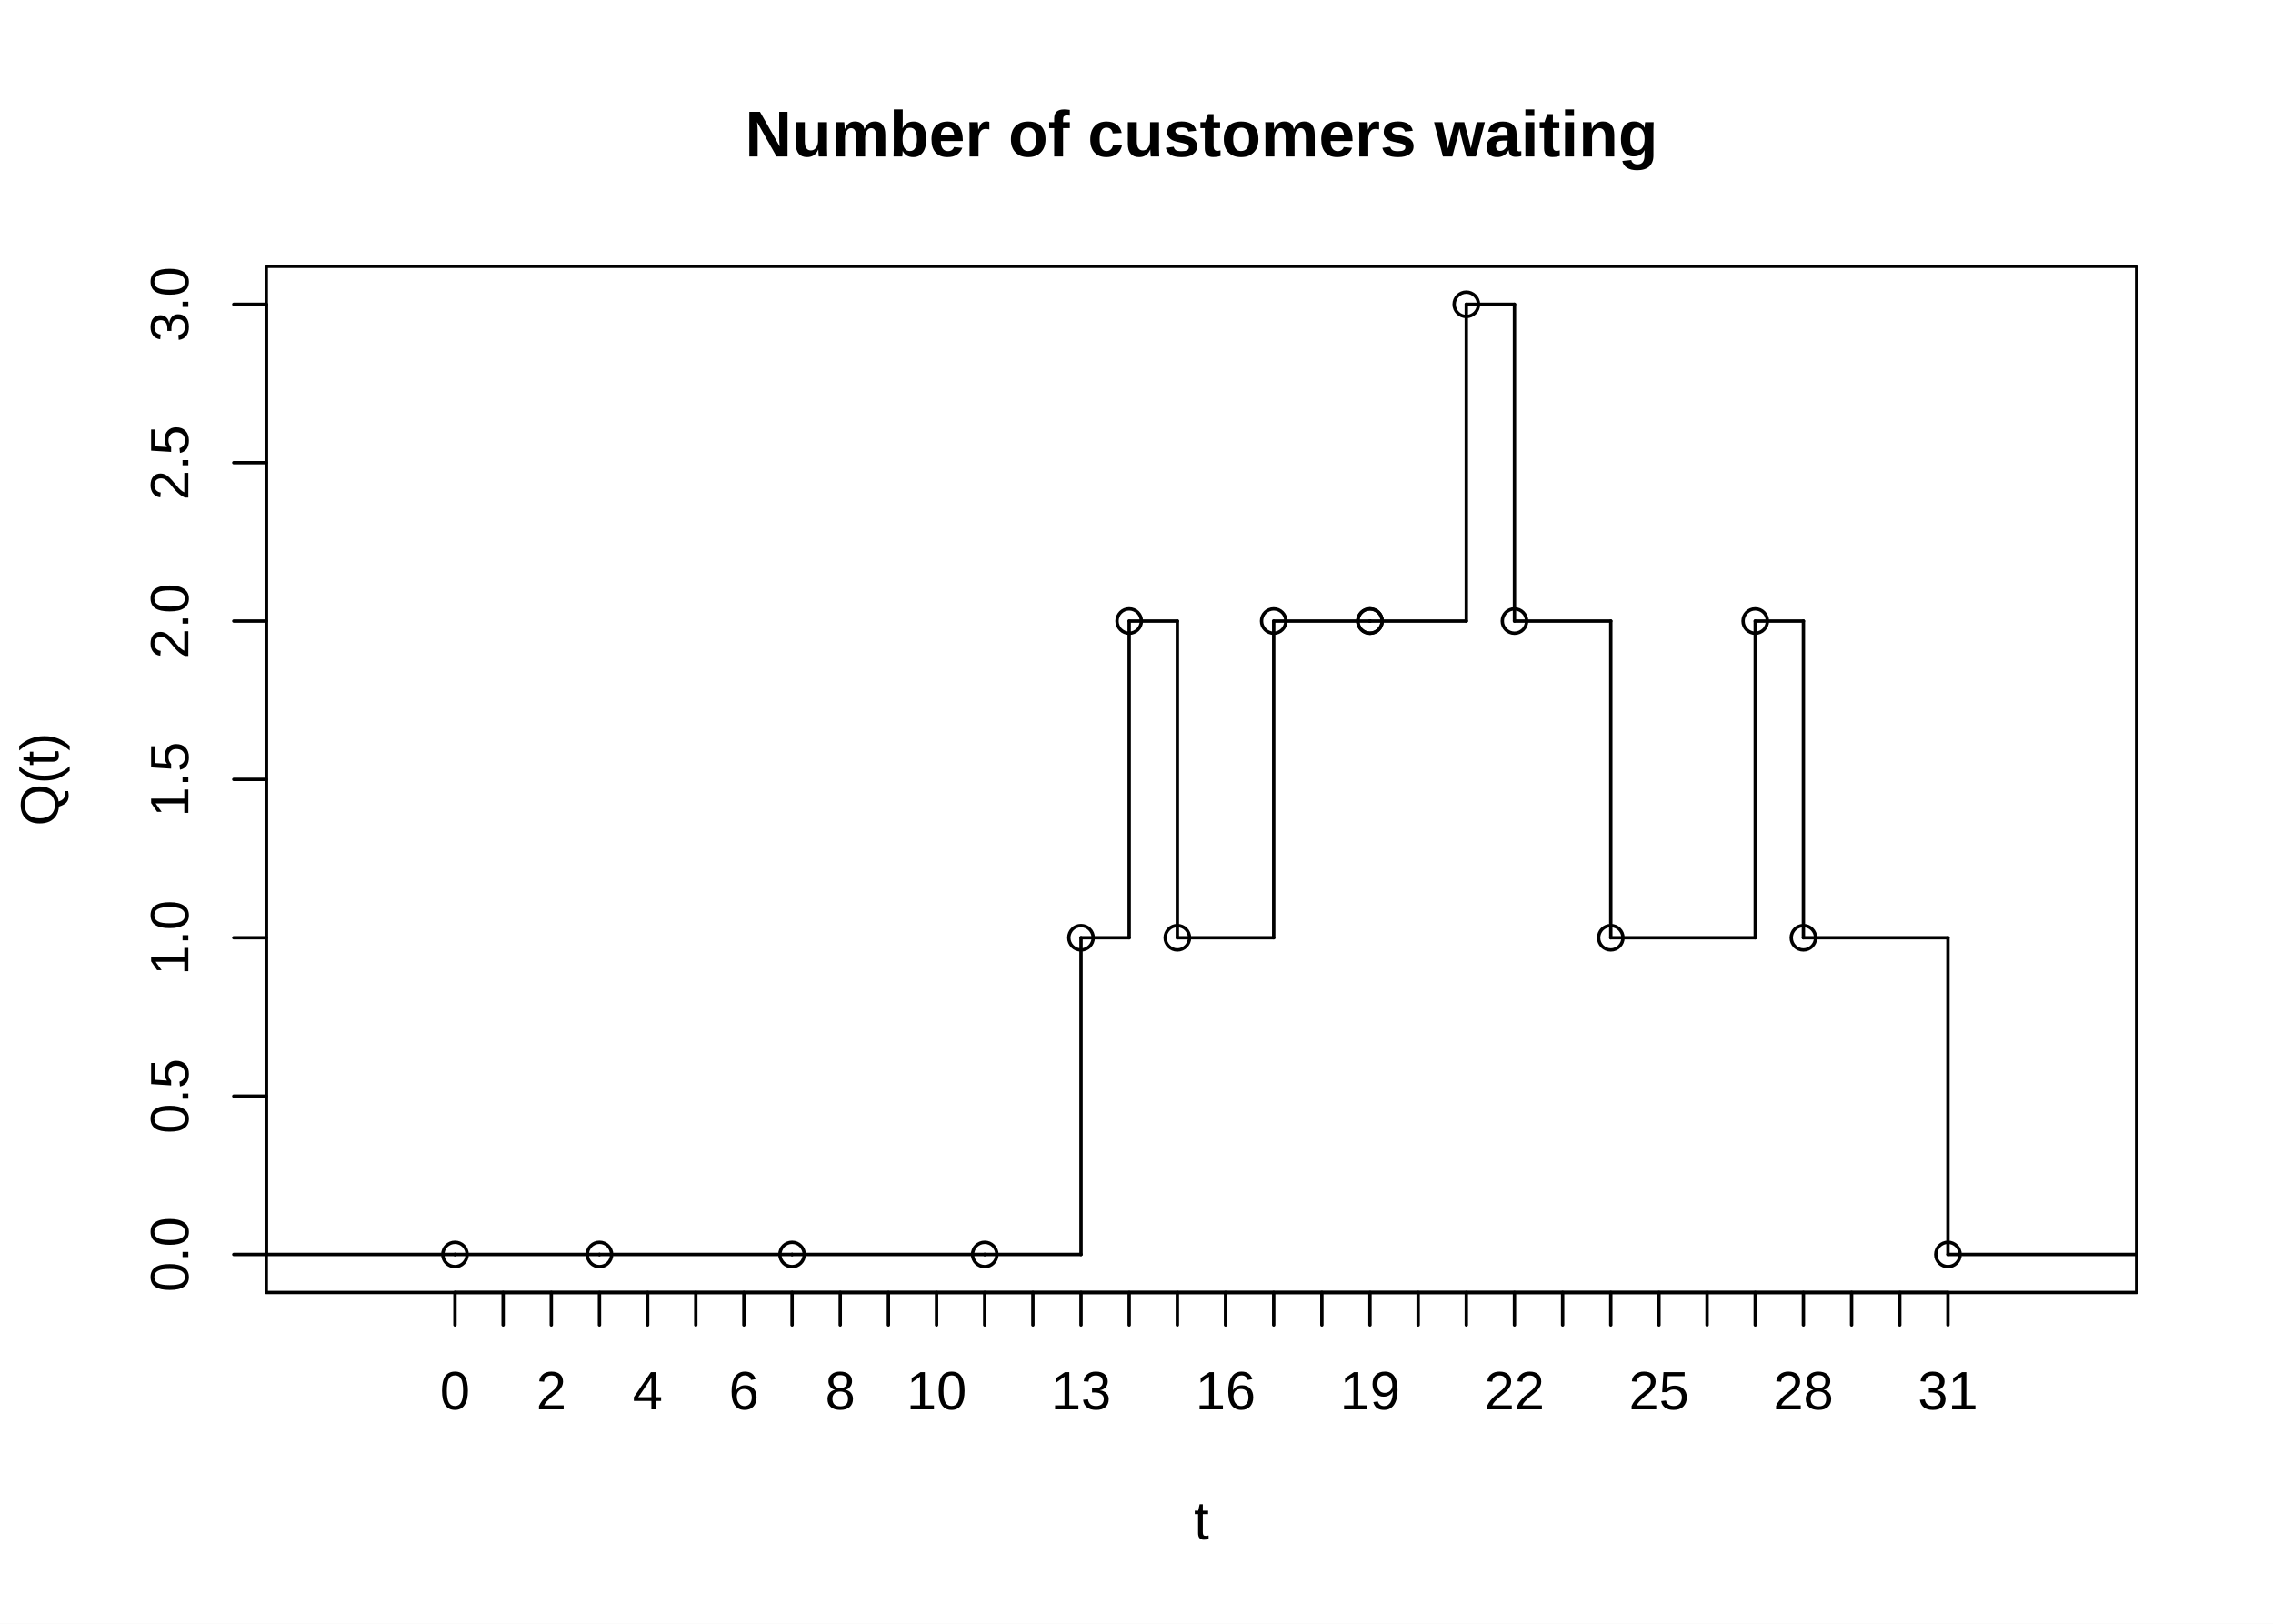
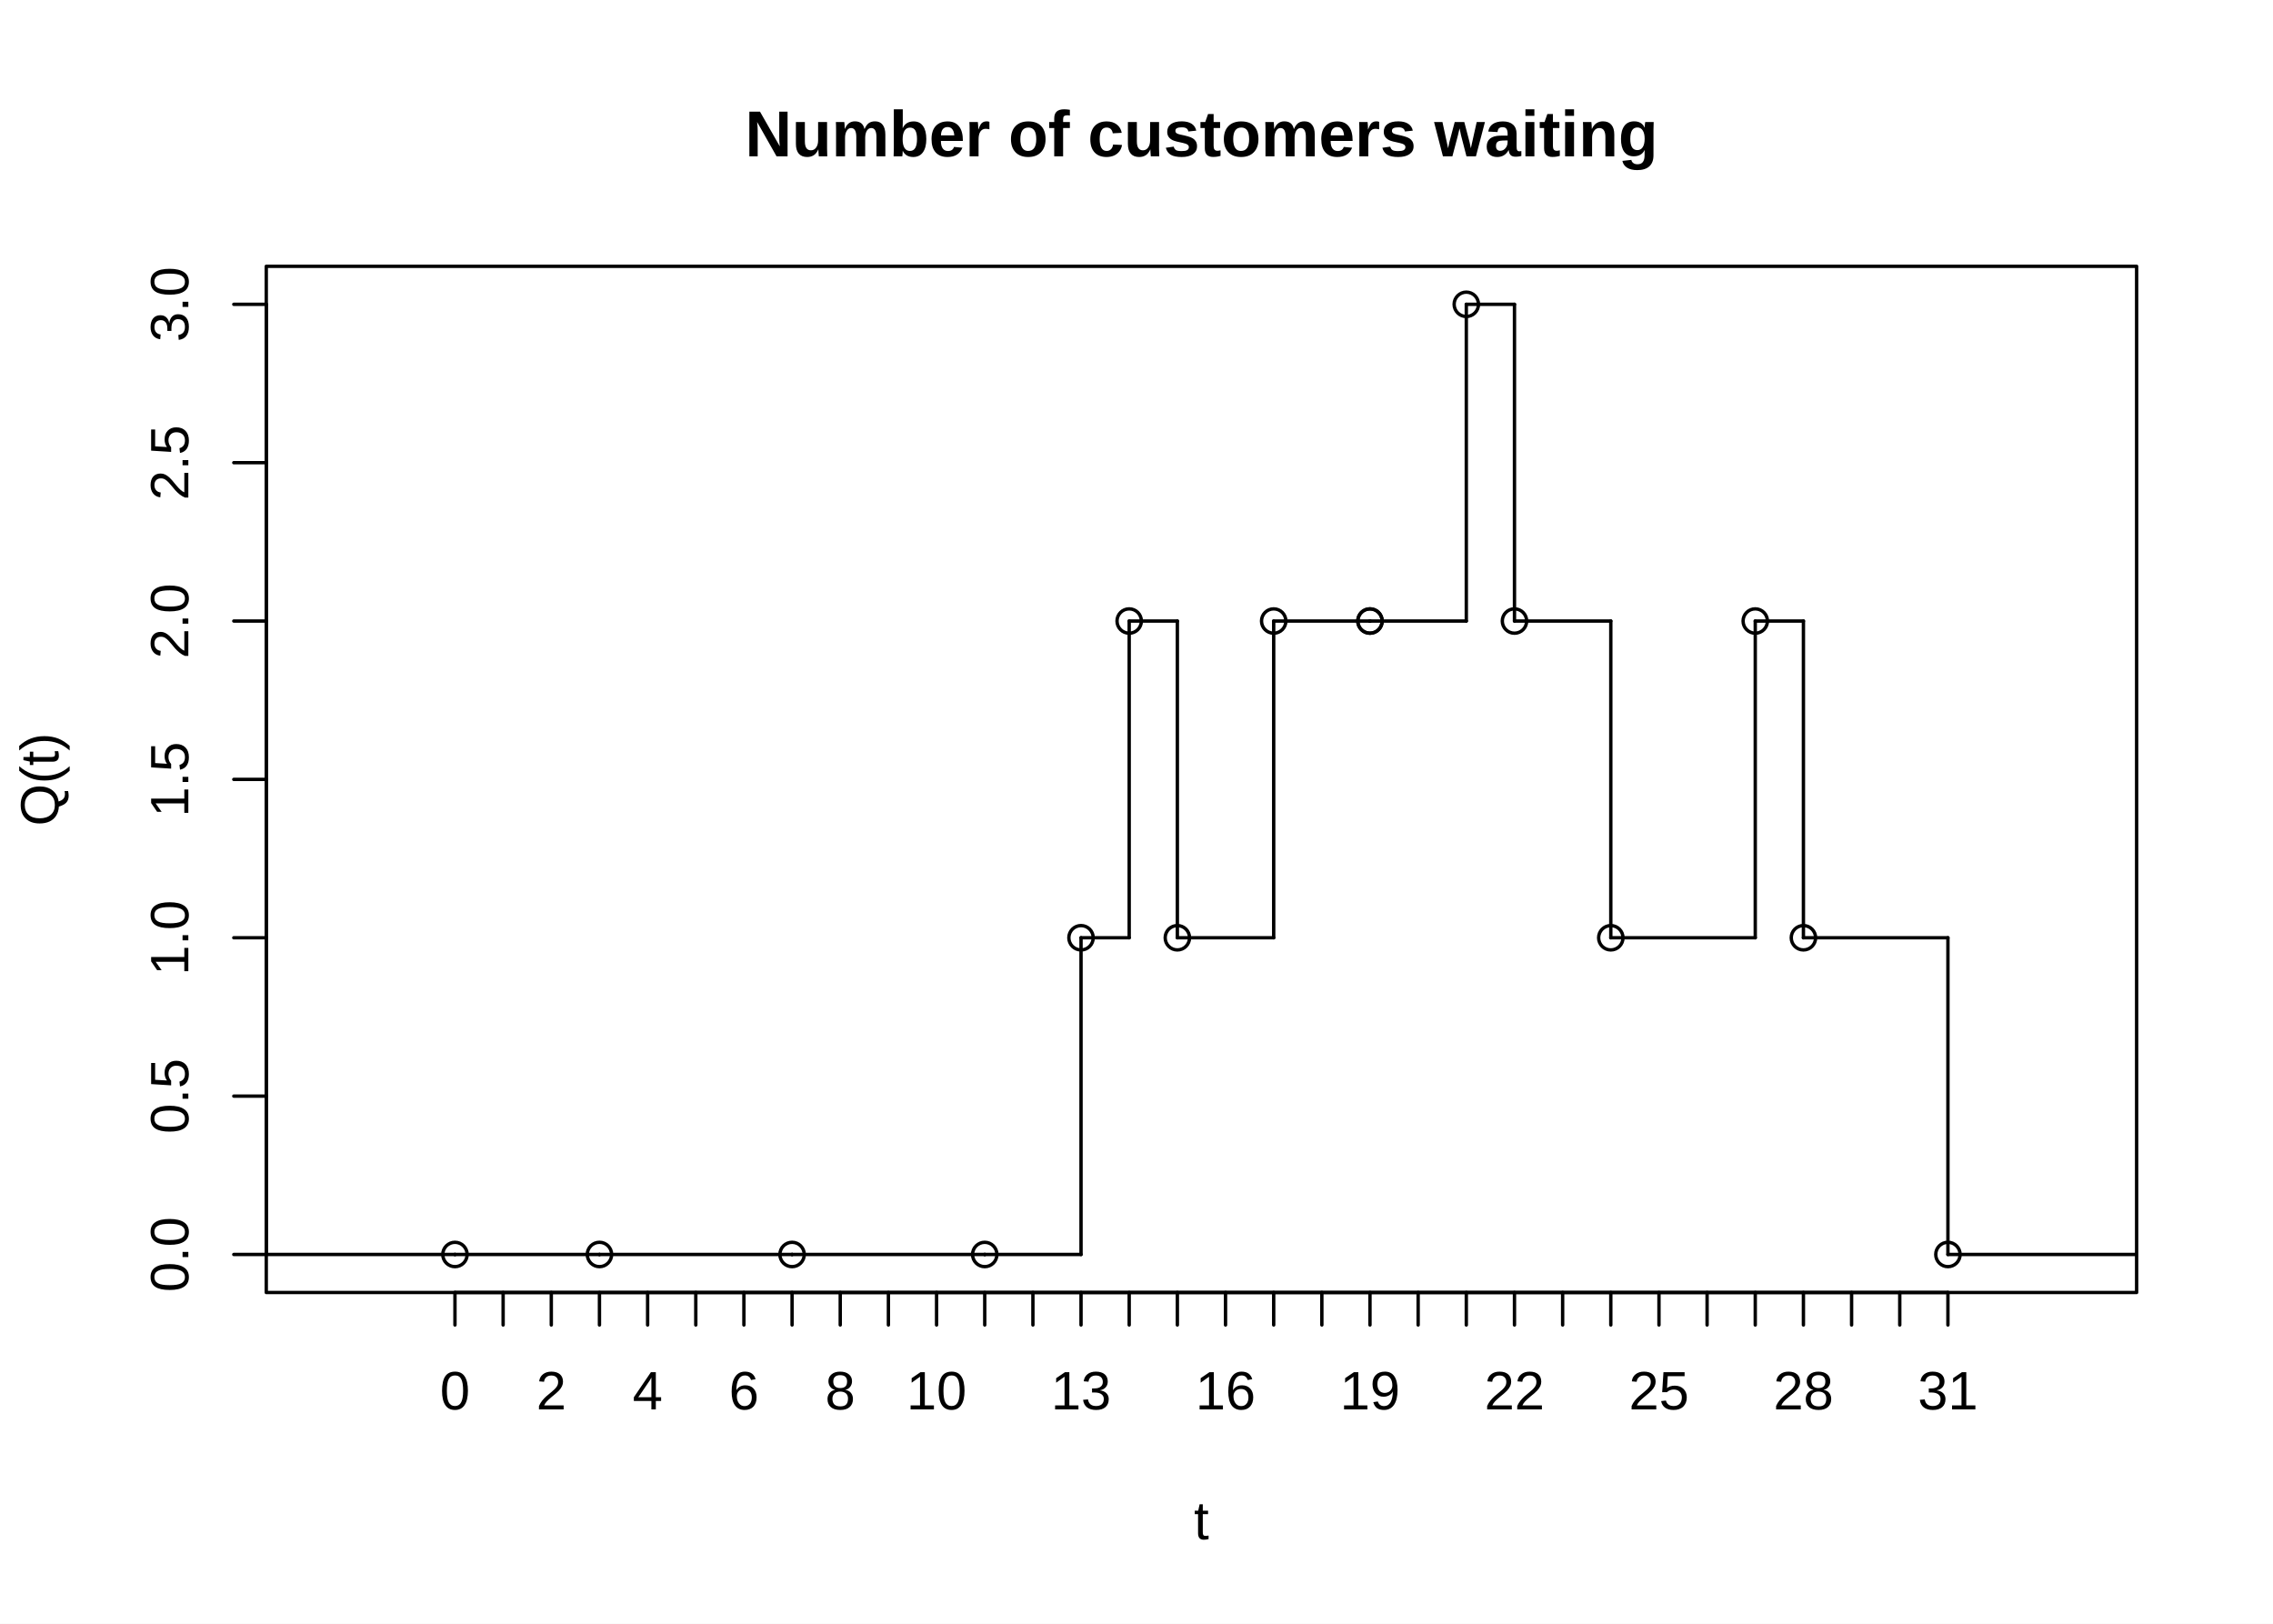
- <svg xmlns="http://www.w3.org/2000/svg" class="svglite" width="504.00pt" height="360.00pt" viewBox="0 0 504.00 360.00">
+ <svg xmlns="http://www.w3.org/2000/svg" viewBox="0 0 504.00 360.00">
  <defs>
    <style type="text/css">
-     .svglite line, .svglite polyline, .svglite polygon, .svglite path, .svglite rect, .svglite circle {
+     line, polyline, polygon, path, rect, circle {
      fill: none;
      stroke: #000000;
      stroke-linecap: round;
      stroke-linejoin: round;
      stroke-miterlimit: 10.00;
    }
  </style>
  </defs>
  <rect width="100%" height="100%" style="stroke: none; fill: #FFFFFF;" />
+   <line x1="59.04" y1="278.13" x2="59.04" y2="67.47" style="stroke-width: 0.75;" />
+   <line x1="59.04" y1="278.13" x2="51.84" y2="278.13" style="stroke-width: 0.75;" />
+   <line x1="59.04" y1="243.02" x2="51.84" y2="243.02" style="stroke-width: 0.75;" />
+   <line x1="59.04" y1="207.91" x2="51.84" y2="207.91" style="stroke-width: 0.75;" />
+   <line x1="59.04" y1="172.80" x2="51.84" y2="172.80" style="stroke-width: 0.75;" />
+   <line x1="59.04" y1="137.69" x2="51.84" y2="137.69" style="stroke-width: 0.75;" />
+   <line x1="59.04" y1="102.58" x2="51.84" y2="102.58" style="stroke-width: 0.75;" />
+   <line x1="59.04" y1="67.47" x2="51.84" y2="67.47" style="stroke-width: 0.75;" />
+   <text transform="translate(41.76,286.47) rotate(-90)" style="font-size: 12.00px; font-family: Arial;" textLength="16.68px" lengthAdjust="spacingAndGlyphs">0.0</text>
+   <text transform="translate(41.76,251.36) rotate(-90)" style="font-size: 12.00px; font-family: Arial;" textLength="16.68px" lengthAdjust="spacingAndGlyphs">0.5</text>
+   <text transform="translate(41.76,216.25) rotate(-90)" style="font-size: 12.00px; font-family: Arial;" textLength="16.68px" lengthAdjust="spacingAndGlyphs">1.0</text>
+   <text transform="translate(41.76,181.14) rotate(-90)" style="font-size: 12.00px; font-family: Arial;" textLength="16.68px" lengthAdjust="spacingAndGlyphs">1.5</text>
+   <text transform="translate(41.76,146.03) rotate(-90)" style="font-size: 12.00px; font-family: Arial;" textLength="16.68px" lengthAdjust="spacingAndGlyphs">2.0</text>
+   <text transform="translate(41.76,110.92) rotate(-90)" style="font-size: 12.00px; font-family: Arial;" textLength="16.68px" lengthAdjust="spacingAndGlyphs">2.5</text>
+   <text transform="translate(41.76,75.81) rotate(-90)" style="font-size: 12.00px; font-family: Arial;" textLength="16.68px" lengthAdjust="spacingAndGlyphs">3.0</text>
+   <polyline points="59.04,286.56 473.76,286.56 473.76,59.04 59.04,59.04 59.04,286.56 " style="stroke-width: 0.75;" />
+   <text x="165.19" y="34.67" style="font-size: 14.40px; font-weight: bold; font-family: Arial;" textLength="202.43px" lengthAdjust="spacingAndGlyphs">Number of customers waiting</text>
+   <text x="264.73" y="341.28" style="font-size: 12.00px; font-family: Arial;" textLength="3.33px" lengthAdjust="spacingAndGlyphs">t</text>
+   <text transform="translate(12.96,183.13) rotate(-90)" style="font-size: 12.00px; font-family: Arial;" textLength="20.66px" lengthAdjust="spacingAndGlyphs">Q(t)</text>
  <defs>
-     <clipPath id="cpMC4wMHw1MDQuMDB8MC4wMHwzNjAuMDA=">
+     <clipPath id="cpNTkuMDR8NDczLjc2fDI4Ni41Nnw1OS4wNA==">
+       <rect x="59.04" y="59.04" width="414.72" height="227.52" />
+     </clipPath>
+   </defs>
+   <line x1="47.92" y1="278.13" x2="100.88" y2="278.13" style="stroke-width: 0.75;" clip-path="url(#cpNTkuMDR8NDczLjc2fDI4Ni41Nnw1OS4wNA==)" />
+   <line x1="100.88" y1="278.13" x2="132.92" y2="278.13" style="stroke-width: 0.75;" clip-path="url(#cpNTkuMDR8NDczLjc2fDI4Ni41Nnw1OS4wNA==)" />
+   <line x1="132.92" y1="278.13" x2="175.63" y2="278.13" style="stroke-width: 0.75;" clip-path="url(#cpNTkuMDR8NDczLjc2fDI4Ni41Nnw1OS4wNA==)" />
+   <line x1="175.63" y1="278.13" x2="218.35" y2="278.13" style="stroke-width: 0.75;" clip-path="url(#cpNTkuMDR8NDczLjc2fDI4Ni41Nnw1OS4wNA==)" />
+   <line x1="218.35" y1="278.13" x2="239.70" y2="278.13" style="stroke-width: 0.75;" clip-path="url(#cpNTkuMDR8NDczLjc2fDI4Ni41Nnw1OS4wNA==)" />
+   <line x1="239.70" y1="207.91" x2="250.38" y2="207.91" style="stroke-width: 0.75;" clip-path="url(#cpNTkuMDR8NDczLjc2fDI4Ni41Nnw1OS4wNA==)" />
+   <line x1="250.38" y1="137.69" x2="261.06" y2="137.69" style="stroke-width: 0.75;" clip-path="url(#cpNTkuMDR8NDczLjc2fDI4Ni41Nnw1OS4wNA==)" />
+   <line x1="261.06" y1="207.91" x2="282.42" y2="207.91" style="stroke-width: 0.75;" clip-path="url(#cpNTkuMDR8NDczLjc2fDI4Ni41Nnw1OS4wNA==)" />
+   <line x1="282.42" y1="137.69" x2="303.77" y2="137.69" style="stroke-width: 0.75;" clip-path="url(#cpNTkuMDR8NDczLjc2fDI4Ni41Nnw1OS4wNA==)" />
+   <line x1="303.77" y1="137.69" x2="303.77" y2="137.69" style="stroke-width: 0.75;" clip-path="url(#cpNTkuMDR8NDczLjc2fDI4Ni41Nnw1OS4wNA==)" />
+   <line x1="303.77" y1="137.69" x2="325.13" y2="137.69" style="stroke-width: 0.75;" clip-path="url(#cpNTkuMDR8NDczLjc2fDI4Ni41Nnw1OS4wNA==)" />
+   <line x1="325.13" y1="67.47" x2="335.81" y2="67.47" style="stroke-width: 0.75;" clip-path="url(#cpNTkuMDR8NDczLjc2fDI4Ni41Nnw1OS4wNA==)" />
+   <line x1="335.81" y1="137.69" x2="357.17" y2="137.69" style="stroke-width: 0.75;" clip-path="url(#cpNTkuMDR8NDczLjc2fDI4Ni41Nnw1OS4wNA==)" />
+   <line x1="357.17" y1="207.91" x2="389.20" y2="207.91" style="stroke-width: 0.75;" clip-path="url(#cpNTkuMDR8NDczLjc2fDI4Ni41Nnw1OS4wNA==)" />
+   <line x1="389.20" y1="137.69" x2="399.88" y2="137.69" style="stroke-width: 0.75;" clip-path="url(#cpNTkuMDR8NDczLjc2fDI4Ni41Nnw1OS4wNA==)" />
+   <line x1="399.88" y1="207.91" x2="431.92" y2="207.91" style="stroke-width: 0.75;" clip-path="url(#cpNTkuMDR8NDczLjc2fDI4Ni41Nnw1OS4wNA==)" />
+   <line x1="431.92" y1="278.13" x2="484.88" y2="278.13" style="stroke-width: 0.75;" clip-path="url(#cpNTkuMDR8NDczLjc2fDI4Ni41Nnw1OS4wNA==)" />
+   <circle cx="100.88" cy="278.13" r="2.70" style="stroke-width: 0.75;" clip-path="url(#cpNTkuMDR8NDczLjc2fDI4Ni41Nnw1OS4wNA==)" />
+   <circle cx="132.92" cy="278.13" r="2.70" style="stroke-width: 0.75;" clip-path="url(#cpNTkuMDR8NDczLjc2fDI4Ni41Nnw1OS4wNA==)" />
+   <circle cx="175.63" cy="278.13" r="2.70" style="stroke-width: 0.75;" clip-path="url(#cpNTkuMDR8NDczLjc2fDI4Ni41Nnw1OS4wNA==)" />
+   <circle cx="218.35" cy="278.13" r="2.70" style="stroke-width: 0.75;" clip-path="url(#cpNTkuMDR8NDczLjc2fDI4Ni41Nnw1OS4wNA==)" />
+   <circle cx="239.70" cy="207.91" r="2.70" style="stroke-width: 0.75;" clip-path="url(#cpNTkuMDR8NDczLjc2fDI4Ni41Nnw1OS4wNA==)" />
+   <circle cx="250.38" cy="137.69" r="2.70" style="stroke-width: 0.75;" clip-path="url(#cpNTkuMDR8NDczLjc2fDI4Ni41Nnw1OS4wNA==)" />
+   <circle cx="261.06" cy="207.91" r="2.70" style="stroke-width: 0.75;" clip-path="url(#cpNTkuMDR8NDczLjc2fDI4Ni41Nnw1OS4wNA==)" />
+   <circle cx="282.42" cy="137.69" r="2.70" style="stroke-width: 0.75;" clip-path="url(#cpNTkuMDR8NDczLjc2fDI4Ni41Nnw1OS4wNA==)" />
+   <circle cx="303.77" cy="137.69" r="2.70" style="stroke-width: 0.75;" clip-path="url(#cpNTkuMDR8NDczLjc2fDI4Ni41Nnw1OS4wNA==)" />
+   <circle cx="303.77" cy="137.69" r="2.70" style="stroke-width: 0.75;" clip-path="url(#cpNTkuMDR8NDczLjc2fDI4Ni41Nnw1OS4wNA==)" />
+   <circle cx="325.13" cy="67.47" r="2.70" style="stroke-width: 0.75;" clip-path="url(#cpNTkuMDR8NDczLjc2fDI4Ni41Nnw1OS4wNA==)" />
+   <circle cx="335.81" cy="137.69" r="2.70" style="stroke-width: 0.75;" clip-path="url(#cpNTkuMDR8NDczLjc2fDI4Ni41Nnw1OS4wNA==)" />
+   <circle cx="357.17" cy="207.91" r="2.70" style="stroke-width: 0.75;" clip-path="url(#cpNTkuMDR8NDczLjc2fDI4Ni41Nnw1OS4wNA==)" />
+   <circle cx="389.20" cy="137.69" r="2.70" style="stroke-width: 0.75;" clip-path="url(#cpNTkuMDR8NDczLjc2fDI4Ni41Nnw1OS4wNA==)" />
+   <circle cx="399.88" cy="207.91" r="2.70" style="stroke-width: 0.75;" clip-path="url(#cpNTkuMDR8NDczLjc2fDI4Ni41Nnw1OS4wNA==)" />
+   <circle cx="431.92" cy="278.13" r="2.70" style="stroke-width: 0.75;" clip-path="url(#cpNTkuMDR8NDczLjc2fDI4Ni41Nnw1OS4wNA==)" />
+   <line x1="100.88" y1="278.13" x2="100.88" y2="278.13" style="stroke-width: 0.75;" clip-path="url(#cpNTkuMDR8NDczLjc2fDI4Ni41Nnw1OS4wNA==)" />
+   <line x1="132.92" y1="278.13" x2="132.92" y2="278.13" style="stroke-width: 0.75;" clip-path="url(#cpNTkuMDR8NDczLjc2fDI4Ni41Nnw1OS4wNA==)" />
+   <line x1="175.63" y1="278.13" x2="175.63" y2="278.13" style="stroke-width: 0.75;" clip-path="url(#cpNTkuMDR8NDczLjc2fDI4Ni41Nnw1OS4wNA==)" />
+   <line x1="218.35" y1="278.13" x2="218.35" y2="278.13" style="stroke-width: 0.75;" clip-path="url(#cpNTkuMDR8NDczLjc2fDI4Ni41Nnw1OS4wNA==)" />
+   <line x1="239.70" y1="278.13" x2="239.70" y2="207.91" style="stroke-width: 0.75;" clip-path="url(#cpNTkuMDR8NDczLjc2fDI4Ni41Nnw1OS4wNA==)" />
+   <line x1="250.38" y1="207.91" x2="250.38" y2="137.69" style="stroke-width: 0.75;" clip-path="url(#cpNTkuMDR8NDczLjc2fDI4Ni41Nnw1OS4wNA==)" />
+   <line x1="261.06" y1="137.69" x2="261.06" y2="207.91" style="stroke-width: 0.75;" clip-path="url(#cpNTkuMDR8NDczLjc2fDI4Ni41Nnw1OS4wNA==)" />
+   <line x1="282.42" y1="207.91" x2="282.42" y2="137.69" style="stroke-width: 0.75;" clip-path="url(#cpNTkuMDR8NDczLjc2fDI4Ni41Nnw1OS4wNA==)" />
+   <line x1="303.77" y1="137.69" x2="303.77" y2="137.69" style="stroke-width: 0.75;" clip-path="url(#cpNTkuMDR8NDczLjc2fDI4Ni41Nnw1OS4wNA==)" />
+   <line x1="303.77" y1="137.69" x2="303.77" y2="137.69" style="stroke-width: 0.75;" clip-path="url(#cpNTkuMDR8NDczLjc2fDI4Ni41Nnw1OS4wNA==)" />
+   <line x1="325.13" y1="137.69" x2="325.13" y2="67.47" style="stroke-width: 0.75;" clip-path="url(#cpNTkuMDR8NDczLjc2fDI4Ni41Nnw1OS4wNA==)" />
+   <line x1="335.81" y1="67.47" x2="335.81" y2="137.69" style="stroke-width: 0.75;" clip-path="url(#cpNTkuMDR8NDczLjc2fDI4Ni41Nnw1OS4wNA==)" />
+   <line x1="357.17" y1="137.69" x2="357.17" y2="207.91" style="stroke-width: 0.75;" clip-path="url(#cpNTkuMDR8NDczLjc2fDI4Ni41Nnw1OS4wNA==)" />
+   <line x1="389.20" y1="207.91" x2="389.20" y2="137.69" style="stroke-width: 0.75;" clip-path="url(#cpNTkuMDR8NDczLjc2fDI4Ni41Nnw1OS4wNA==)" />
+   <line x1="399.88" y1="137.69" x2="399.88" y2="207.91" style="stroke-width: 0.75;" clip-path="url(#cpNTkuMDR8NDczLjc2fDI4Ni41Nnw1OS4wNA==)" />
+   <line x1="431.92" y1="207.91" x2="431.92" y2="278.13" style="stroke-width: 0.75;" clip-path="url(#cpNTkuMDR8NDczLjc2fDI4Ni41Nnw1OS4wNA==)" />
+   <defs>
+     <clipPath id="cpMC4wMHw1MDQuMDB8MzYwLjAwfDAuMDA=">
      <rect x="0.00" y="0.00" width="504.00" height="360.00" />
    </clipPath>
  </defs>
-   <g clip-path="url(#cpMC4wMHw1MDQuMDB8MC4wMHwzNjAuMDA=)">
-     <line x1="59.04" y1="278.13" x2="59.04" y2="67.47" style="stroke-width: 0.75;" />
-     <line x1="59.04" y1="278.13" x2="51.84" y2="278.13" style="stroke-width: 0.75;" />
-     <line x1="59.04" y1="243.02" x2="51.84" y2="243.02" style="stroke-width: 0.75;" />
-     <line x1="59.04" y1="207.91" x2="51.84" y2="207.91" style="stroke-width: 0.75;" />
-     <line x1="59.04" y1="172.80" x2="51.84" y2="172.80" style="stroke-width: 0.75;" />
-     <line x1="59.04" y1="137.69" x2="51.84" y2="137.69" style="stroke-width: 0.75;" />
-     <line x1="59.04" y1="102.58" x2="51.84" y2="102.58" style="stroke-width: 0.75;" />
-     <line x1="59.04" y1="67.47" x2="51.84" y2="67.47" style="stroke-width: 0.75;" />
-     <text transform="translate(41.76,278.13) rotate(-90)" text-anchor="middle" style="font-size: 12.00px; font-family: Arial;" textLength="16.68px" lengthAdjust="spacingAndGlyphs">0.0</text>
-     <text transform="translate(41.76,243.02) rotate(-90)" text-anchor="middle" style="font-size: 12.00px; font-family: Arial;" textLength="16.68px" lengthAdjust="spacingAndGlyphs">0.5</text>
-     <text transform="translate(41.76,207.91) rotate(-90)" text-anchor="middle" style="font-size: 12.00px; font-family: Arial;" textLength="16.68px" lengthAdjust="spacingAndGlyphs">1.0</text>
-     <text transform="translate(41.76,172.80) rotate(-90)" text-anchor="middle" style="font-size: 12.00px; font-family: Arial;" textLength="16.68px" lengthAdjust="spacingAndGlyphs">1.5</text>
-     <text transform="translate(41.76,137.69) rotate(-90)" text-anchor="middle" style="font-size: 12.00px; font-family: Arial;" textLength="16.68px" lengthAdjust="spacingAndGlyphs">2.0</text>
-     <text transform="translate(41.76,102.58) rotate(-90)" text-anchor="middle" style="font-size: 12.00px; font-family: Arial;" textLength="16.68px" lengthAdjust="spacingAndGlyphs">2.5</text>
-     <text transform="translate(41.76,67.47) rotate(-90)" text-anchor="middle" style="font-size: 12.00px; font-family: Arial;" textLength="16.68px" lengthAdjust="spacingAndGlyphs">3.0</text>
-     <polyline points="59.04,286.56 473.76,286.56 473.76,59.04 59.04,59.04 59.04,286.56 " style="stroke-width: 0.75;" />
-     <text x="266.40" y="34.70" text-anchor="middle" style="font-size: 14.40px; font-weight: bold; font-family: Arial;" textLength="202.32px" lengthAdjust="spacingAndGlyphs">Number of customers waiting</text>
-     <text x="266.40" y="341.28" text-anchor="middle" style="font-size: 12.00px; font-family: Arial;" textLength="3.33px" lengthAdjust="spacingAndGlyphs">t</text>
-     <text transform="translate(12.96,172.80) rotate(-90)" text-anchor="middle" style="font-size: 12.00px; font-family: Arial;" textLength="20.66px" lengthAdjust="spacingAndGlyphs">Q(t)</text>
+   <line x1="100.88" y1="286.56" x2="431.92" y2="286.56" style="stroke-width: 0.75;" clip-path="url(#cpMC4wMHw1MDQuMDB8MzYwLjAwfDAuMDA=)" />
+   <line x1="100.88" y1="286.56" x2="100.88" y2="293.76" style="stroke-width: 0.75;" clip-path="url(#cpMC4wMHw1MDQuMDB8MzYwLjAwfDAuMDA=)" />
+   <line x1="111.56" y1="286.56" x2="111.56" y2="293.76" style="stroke-width: 0.75;" clip-path="url(#cpMC4wMHw1MDQuMDB8MzYwLjAwfDAuMDA=)" />
+   <line x1="122.24" y1="286.56" x2="122.24" y2="293.76" style="stroke-width: 0.75;" clip-path="url(#cpMC4wMHw1MDQuMDB8MzYwLjAwfDAuMDA=)" />
+   <line x1="132.92" y1="286.56" x2="132.92" y2="293.76" style="stroke-width: 0.75;" clip-path="url(#cpMC4wMHw1MDQuMDB8MzYwLjAwfDAuMDA=)" />
+   <line x1="143.60" y1="286.56" x2="143.60" y2="293.76" style="stroke-width: 0.75;" clip-path="url(#cpMC4wMHw1MDQuMDB8MzYwLjAwfDAuMDA=)" />
+   <line x1="154.28" y1="286.56" x2="154.28" y2="293.76" style="stroke-width: 0.75;" clip-path="url(#cpMC4wMHw1MDQuMDB8MzYwLjAwfDAuMDA=)" />
+   <line x1="164.95" y1="286.56" x2="164.95" y2="293.76" style="stroke-width: 0.75;" clip-path="url(#cpMC4wMHw1MDQuMDB8MzYwLjAwfDAuMDA=)" />
+   <line x1="175.63" y1="286.56" x2="175.63" y2="293.76" style="stroke-width: 0.75;" clip-path="url(#cpMC4wMHw1MDQuMDB8MzYwLjAwfDAuMDA=)" />
+   <line x1="186.31" y1="286.56" x2="186.31" y2="293.76" style="stroke-width: 0.75;" clip-path="url(#cpMC4wMHw1MDQuMDB8MzYwLjAwfDAuMDA=)" />
+   <line x1="196.99" y1="286.56" x2="196.99" y2="293.76" style="stroke-width: 0.75;" clip-path="url(#cpMC4wMHw1MDQuMDB8MzYwLjAwfDAuMDA=)" />
+   <line x1="207.67" y1="286.56" x2="207.67" y2="293.76" style="stroke-width: 0.75;" clip-path="url(#cpMC4wMHw1MDQuMDB8MzYwLjAwfDAuMDA=)" />
+   <line x1="218.35" y1="286.56" x2="218.35" y2="293.76" style="stroke-width: 0.75;" clip-path="url(#cpMC4wMHw1MDQuMDB8MzYwLjAwfDAuMDA=)" />
+   <line x1="229.03" y1="286.56" x2="229.03" y2="293.76" style="stroke-width: 0.75;" clip-path="url(#cpMC4wMHw1MDQuMDB8MzYwLjAwfDAuMDA=)" />
+   <line x1="239.70" y1="286.56" x2="239.70" y2="293.76" style="stroke-width: 0.75;" clip-path="url(#cpMC4wMHw1MDQuMDB8MzYwLjAwfDAuMDA=)" />
+   <line x1="250.38" y1="286.56" x2="250.38" y2="293.76" style="stroke-width: 0.75;" clip-path="url(#cpMC4wMHw1MDQuMDB8MzYwLjAwfDAuMDA=)" />
+   <line x1="261.06" y1="286.56" x2="261.06" y2="293.76" style="stroke-width: 0.75;" clip-path="url(#cpMC4wMHw1MDQuMDB8MzYwLjAwfDAuMDA=)" />
+   <line x1="271.74" y1="286.56" x2="271.74" y2="293.76" style="stroke-width: 0.75;" clip-path="url(#cpMC4wMHw1MDQuMDB8MzYwLjAwfDAuMDA=)" />
+   <line x1="282.42" y1="286.56" x2="282.42" y2="293.76" style="stroke-width: 0.75;" clip-path="url(#cpMC4wMHw1MDQuMDB8MzYwLjAwfDAuMDA=)" />
+   <line x1="293.10" y1="286.56" x2="293.10" y2="293.76" style="stroke-width: 0.75;" clip-path="url(#cpMC4wMHw1MDQuMDB8MzYwLjAwfDAuMDA=)" />
+   <line x1="303.77" y1="286.56" x2="303.77" y2="293.76" style="stroke-width: 0.75;" clip-path="url(#cpMC4wMHw1MDQuMDB8MzYwLjAwfDAuMDA=)" />
+   <line x1="314.45" y1="286.56" x2="314.45" y2="293.76" style="stroke-width: 0.75;" clip-path="url(#cpMC4wMHw1MDQuMDB8MzYwLjAwfDAuMDA=)" />
+   <line x1="325.13" y1="286.56" x2="325.13" y2="293.76" style="stroke-width: 0.75;" clip-path="url(#cpMC4wMHw1MDQuMDB8MzYwLjAwfDAuMDA=)" />
+   <line x1="335.81" y1="286.56" x2="335.81" y2="293.76" style="stroke-width: 0.75;" clip-path="url(#cpMC4wMHw1MDQuMDB8MzYwLjAwfDAuMDA=)" />
+   <line x1="346.49" y1="286.56" x2="346.49" y2="293.76" style="stroke-width: 0.75;" clip-path="url(#cpMC4wMHw1MDQuMDB8MzYwLjAwfDAuMDA=)" />
+   <line x1="357.17" y1="286.56" x2="357.17" y2="293.76" style="stroke-width: 0.75;" clip-path="url(#cpMC4wMHw1MDQuMDB8MzYwLjAwfDAuMDA=)" />
+   <line x1="367.85" y1="286.56" x2="367.85" y2="293.76" style="stroke-width: 0.75;" clip-path="url(#cpMC4wMHw1MDQuMDB8MzYwLjAwfDAuMDA=)" />
+   <line x1="378.52" y1="286.56" x2="378.52" y2="293.76" style="stroke-width: 0.75;" clip-path="url(#cpMC4wMHw1MDQuMDB8MzYwLjAwfDAuMDA=)" />
+   <line x1="389.20" y1="286.56" x2="389.20" y2="293.76" style="stroke-width: 0.75;" clip-path="url(#cpMC4wMHw1MDQuMDB8MzYwLjAwfDAuMDA=)" />
+   <line x1="399.88" y1="286.56" x2="399.88" y2="293.76" style="stroke-width: 0.75;" clip-path="url(#cpMC4wMHw1MDQuMDB8MzYwLjAwfDAuMDA=)" />
+   <line x1="410.56" y1="286.56" x2="410.56" y2="293.76" style="stroke-width: 0.75;" clip-path="url(#cpMC4wMHw1MDQuMDB8MzYwLjAwfDAuMDA=)" />
+   <line x1="421.24" y1="286.56" x2="421.24" y2="293.76" style="stroke-width: 0.75;" clip-path="url(#cpMC4wMHw1MDQuMDB8MzYwLjAwfDAuMDA=)" />
+   <line x1="431.92" y1="286.56" x2="431.92" y2="293.76" style="stroke-width: 0.75;" clip-path="url(#cpMC4wMHw1MDQuMDB8MzYwLjAwfDAuMDA=)" />
+   <g clip-path="url(#cpMC4wMHw1MDQuMDB8MzYwLjAwfDAuMDA=)">
+     <text x="97.55" y="312.48" style="font-size: 12.00px; font-family: Arial;" textLength="6.67px" lengthAdjust="spacingAndGlyphs">0</text>
  </g>
-   <defs>
-     <clipPath id="cpNTkuMDR8NDczLjc2fDU5LjA0fDI4Ni41Ng==">
-       <rect x="59.04" y="59.04" width="414.72" height="227.52" />
-     </clipPath>
-   </defs>
-   <g clip-path="url(#cpNTkuMDR8NDczLjc2fDU5LjA0fDI4Ni41Ng==)">
-     <line x1="47.92" y1="278.13" x2="100.88" y2="278.13" style="stroke-width: 0.75;" />
-     <line x1="100.88" y1="278.13" x2="132.92" y2="278.13" style="stroke-width: 0.75;" />
-     <line x1="132.92" y1="278.13" x2="175.63" y2="278.13" style="stroke-width: 0.75;" />
-     <line x1="175.63" y1="278.13" x2="218.35" y2="278.13" style="stroke-width: 0.75;" />
-     <line x1="218.35" y1="278.13" x2="239.70" y2="278.13" style="stroke-width: 0.75;" />
-     <line x1="239.70" y1="207.91" x2="250.38" y2="207.91" style="stroke-width: 0.75;" />
-     <line x1="250.38" y1="137.69" x2="261.06" y2="137.69" style="stroke-width: 0.75;" />
-     <line x1="261.06" y1="207.91" x2="282.42" y2="207.91" style="stroke-width: 0.75;" />
-     <line x1="282.42" y1="137.69" x2="303.77" y2="137.69" style="stroke-width: 0.75;" />
-     <line x1="303.77" y1="137.69" x2="303.77" y2="137.69" style="stroke-width: 0.75;" />
-     <line x1="303.77" y1="137.69" x2="325.13" y2="137.69" style="stroke-width: 0.75;" />
-     <line x1="325.13" y1="67.47" x2="335.81" y2="67.47" style="stroke-width: 0.75;" />
-     <line x1="335.81" y1="137.69" x2="357.17" y2="137.69" style="stroke-width: 0.75;" />
-     <line x1="357.17" y1="207.91" x2="389.20" y2="207.91" style="stroke-width: 0.75;" />
-     <line x1="389.20" y1="137.69" x2="399.88" y2="137.69" style="stroke-width: 0.75;" />
-     <line x1="399.88" y1="207.91" x2="431.92" y2="207.91" style="stroke-width: 0.75;" />
-     <line x1="431.92" y1="278.13" x2="484.88" y2="278.13" style="stroke-width: 0.75;" />
-     <circle cx="100.88" cy="278.13" r="2.70" style="stroke-width: 0.75;" />
-     <circle cx="132.92" cy="278.13" r="2.70" style="stroke-width: 0.75;" />
-     <circle cx="175.63" cy="278.13" r="2.70" style="stroke-width: 0.75;" />
-     <circle cx="218.35" cy="278.13" r="2.70" style="stroke-width: 0.75;" />
-     <circle cx="239.70" cy="207.91" r="2.70" style="stroke-width: 0.75;" />
-     <circle cx="250.38" cy="137.69" r="2.70" style="stroke-width: 0.75;" />
-     <circle cx="261.06" cy="207.91" r="2.70" style="stroke-width: 0.75;" />
-     <circle cx="282.42" cy="137.69" r="2.70" style="stroke-width: 0.75;" />
-     <circle cx="303.77" cy="137.69" r="2.70" style="stroke-width: 0.75;" />
-     <circle cx="303.77" cy="137.69" r="2.70" style="stroke-width: 0.75;" />
-     <circle cx="325.13" cy="67.47" r="2.70" style="stroke-width: 0.75;" />
-     <circle cx="335.81" cy="137.69" r="2.70" style="stroke-width: 0.75;" />
-     <circle cx="357.17" cy="207.91" r="2.70" style="stroke-width: 0.75;" />
-     <circle cx="389.20" cy="137.69" r="2.70" style="stroke-width: 0.75;" />
-     <circle cx="399.88" cy="207.91" r="2.70" style="stroke-width: 0.75;" />
-     <circle cx="431.92" cy="278.13" r="2.70" style="stroke-width: 0.75;" />
-     <line x1="100.88" y1="278.13" x2="100.88" y2="278.13" style="stroke-width: 0.75;" />
-     <line x1="132.92" y1="278.13" x2="132.92" y2="278.13" style="stroke-width: 0.75;" />
-     <line x1="175.63" y1="278.13" x2="175.63" y2="278.13" style="stroke-width: 0.75;" />
-     <line x1="218.35" y1="278.13" x2="218.35" y2="278.13" style="stroke-width: 0.75;" />
-     <line x1="239.70" y1="278.13" x2="239.70" y2="207.91" style="stroke-width: 0.75;" />
-     <line x1="250.38" y1="207.91" x2="250.38" y2="137.69" style="stroke-width: 0.75;" />
-     <line x1="261.06" y1="137.69" x2="261.06" y2="207.91" style="stroke-width: 0.75;" />
-     <line x1="282.42" y1="207.91" x2="282.42" y2="137.69" style="stroke-width: 0.75;" />
-     <line x1="303.77" y1="137.69" x2="303.77" y2="137.69" style="stroke-width: 0.75;" />
-     <line x1="303.77" y1="137.69" x2="303.77" y2="137.69" style="stroke-width: 0.75;" />
-     <line x1="325.13" y1="137.69" x2="325.13" y2="67.47" style="stroke-width: 0.75;" />
-     <line x1="335.81" y1="67.47" x2="335.81" y2="137.69" style="stroke-width: 0.75;" />
-     <line x1="357.17" y1="137.69" x2="357.17" y2="207.91" style="stroke-width: 0.75;" />
-     <line x1="389.20" y1="207.91" x2="389.20" y2="137.69" style="stroke-width: 0.75;" />
-     <line x1="399.88" y1="137.69" x2="399.88" y2="207.91" style="stroke-width: 0.75;" />
-     <line x1="431.92" y1="207.91" x2="431.92" y2="278.13" style="stroke-width: 0.75;" />
+   <g clip-path="url(#cpMC4wMHw1MDQuMDB8MzYwLjAwfDAuMDA=)">
+     <text x="118.90" y="312.48" style="font-size: 12.00px; font-family: Arial;" textLength="6.67px" lengthAdjust="spacingAndGlyphs">2</text>
  </g>
-   <g clip-path="url(#cpMC4wMHw1MDQuMDB8MC4wMHwzNjAuMDA=)">
-     <line x1="100.88" y1="286.56" x2="431.92" y2="286.56" style="stroke-width: 0.75;" />
-     <line x1="100.88" y1="286.56" x2="100.88" y2="293.76" style="stroke-width: 0.75;" />
-     <line x1="111.56" y1="286.56" x2="111.56" y2="293.76" style="stroke-width: 0.75;" />
-     <line x1="122.24" y1="286.56" x2="122.24" y2="293.76" style="stroke-width: 0.75;" />
-     <line x1="132.92" y1="286.56" x2="132.92" y2="293.76" style="stroke-width: 0.75;" />
-     <line x1="143.60" y1="286.56" x2="143.60" y2="293.76" style="stroke-width: 0.75;" />
-     <line x1="154.28" y1="286.56" x2="154.28" y2="293.76" style="stroke-width: 0.75;" />
-     <line x1="164.95" y1="286.56" x2="164.95" y2="293.76" style="stroke-width: 0.75;" />
-     <line x1="175.63" y1="286.56" x2="175.63" y2="293.76" style="stroke-width: 0.75;" />
-     <line x1="186.31" y1="286.56" x2="186.31" y2="293.76" style="stroke-width: 0.75;" />
-     <line x1="196.99" y1="286.56" x2="196.99" y2="293.76" style="stroke-width: 0.75;" />
-     <line x1="207.67" y1="286.56" x2="207.67" y2="293.76" style="stroke-width: 0.75;" />
-     <line x1="218.35" y1="286.56" x2="218.35" y2="293.76" style="stroke-width: 0.75;" />
-     <line x1="229.03" y1="286.56" x2="229.03" y2="293.76" style="stroke-width: 0.75;" />
-     <line x1="239.70" y1="286.56" x2="239.70" y2="293.76" style="stroke-width: 0.75;" />
-     <line x1="250.38" y1="286.56" x2="250.38" y2="293.76" style="stroke-width: 0.75;" />
-     <line x1="261.06" y1="286.56" x2="261.06" y2="293.76" style="stroke-width: 0.75;" />
-     <line x1="271.74" y1="286.56" x2="271.74" y2="293.76" style="stroke-width: 0.75;" />
-     <line x1="282.42" y1="286.56" x2="282.42" y2="293.76" style="stroke-width: 0.75;" />
-     <line x1="293.10" y1="286.56" x2="293.10" y2="293.76" style="stroke-width: 0.75;" />
-     <line x1="303.77" y1="286.56" x2="303.77" y2="293.76" style="stroke-width: 0.75;" />
-     <line x1="314.45" y1="286.56" x2="314.45" y2="293.76" style="stroke-width: 0.75;" />
-     <line x1="325.13" y1="286.56" x2="325.13" y2="293.76" style="stroke-width: 0.75;" />
-     <line x1="335.81" y1="286.56" x2="335.81" y2="293.76" style="stroke-width: 0.75;" />
-     <line x1="346.49" y1="286.56" x2="346.49" y2="293.76" style="stroke-width: 0.75;" />
-     <line x1="357.17" y1="286.56" x2="357.17" y2="293.76" style="stroke-width: 0.75;" />
-     <line x1="367.85" y1="286.56" x2="367.85" y2="293.76" style="stroke-width: 0.75;" />
-     <line x1="378.52" y1="286.56" x2="378.52" y2="293.76" style="stroke-width: 0.75;" />
-     <line x1="389.20" y1="286.56" x2="389.20" y2="293.76" style="stroke-width: 0.75;" />
-     <line x1="399.88" y1="286.56" x2="399.88" y2="293.76" style="stroke-width: 0.75;" />
-     <line x1="410.56" y1="286.56" x2="410.56" y2="293.76" style="stroke-width: 0.75;" />
-     <line x1="421.24" y1="286.56" x2="421.24" y2="293.76" style="stroke-width: 0.75;" />
-     <line x1="431.92" y1="286.56" x2="431.92" y2="293.76" style="stroke-width: 0.75;" />
-     <text x="100.88" y="312.48" text-anchor="middle" style="font-size: 12.00px; font-family: Arial;" textLength="6.67px" lengthAdjust="spacingAndGlyphs">0</text>
-     <text x="122.24" y="312.48" text-anchor="middle" style="font-size: 12.00px; font-family: Arial;" textLength="6.67px" lengthAdjust="spacingAndGlyphs">2</text>
-     <text x="143.60" y="312.48" text-anchor="middle" style="font-size: 12.00px; font-family: Arial;" textLength="6.67px" lengthAdjust="spacingAndGlyphs">4</text>
-     <text x="164.95" y="312.48" text-anchor="middle" style="font-size: 12.00px; font-family: Arial;" textLength="6.67px" lengthAdjust="spacingAndGlyphs">6</text>
-     <text x="186.31" y="312.48" text-anchor="middle" style="font-size: 12.00px; font-family: Arial;" textLength="6.67px" lengthAdjust="spacingAndGlyphs">8</text>
-     <text x="207.67" y="312.48" text-anchor="middle" style="font-size: 12.00px; font-family: Arial;" textLength="13.35px" lengthAdjust="spacingAndGlyphs">10</text>
-     <text x="239.70" y="312.48" text-anchor="middle" style="font-size: 12.00px; font-family: Arial;" textLength="13.35px" lengthAdjust="spacingAndGlyphs">13</text>
-     <text x="271.74" y="312.48" text-anchor="middle" style="font-size: 12.00px; font-family: Arial;" textLength="13.35px" lengthAdjust="spacingAndGlyphs">16</text>
-     <text x="303.77" y="312.48" text-anchor="middle" style="font-size: 12.00px; font-family: Arial;" textLength="13.35px" lengthAdjust="spacingAndGlyphs">19</text>
-     <text x="335.81" y="312.48" text-anchor="middle" style="font-size: 12.00px; font-family: Arial;" textLength="13.35px" lengthAdjust="spacingAndGlyphs">22</text>
-     <text x="367.85" y="312.48" text-anchor="middle" style="font-size: 12.00px; font-family: Arial;" textLength="13.35px" lengthAdjust="spacingAndGlyphs">25</text>
-     <text x="399.88" y="312.48" text-anchor="middle" style="font-size: 12.00px; font-family: Arial;" textLength="13.35px" lengthAdjust="spacingAndGlyphs">28</text>
-     <text x="431.92" y="312.48" text-anchor="middle" style="font-size: 12.00px; font-family: Arial;" textLength="13.35px" lengthAdjust="spacingAndGlyphs">31</text>
+   <g clip-path="url(#cpMC4wMHw1MDQuMDB8MzYwLjAwfDAuMDA=)">
+     <text x="140.26" y="312.48" style="font-size: 12.00px; font-family: Arial;" textLength="6.67px" lengthAdjust="spacingAndGlyphs">4</text>
+   </g>
+   <g clip-path="url(#cpMC4wMHw1MDQuMDB8MzYwLjAwfDAuMDA=)">
+     <text x="161.62" y="312.48" style="font-size: 12.00px; font-family: Arial;" textLength="6.67px" lengthAdjust="spacingAndGlyphs">6</text>
+   </g>
+   <g clip-path="url(#cpMC4wMHw1MDQuMDB8MzYwLjAwfDAuMDA=)">
+     <text x="182.97" y="312.48" style="font-size: 12.00px; font-family: Arial;" textLength="6.67px" lengthAdjust="spacingAndGlyphs">8</text>
+   </g>
+   <g clip-path="url(#cpMC4wMHw1MDQuMDB8MzYwLjAwfDAuMDA=)">
+     <text x="200.99" y="312.48" style="font-size: 12.00px; font-family: Arial;" textLength="13.35px" lengthAdjust="spacingAndGlyphs">10</text>
+   </g>
+   <g clip-path="url(#cpMC4wMHw1MDQuMDB8MzYwLjAwfDAuMDA=)">
+     <text x="233.03" y="312.48" style="font-size: 12.00px; font-family: Arial;" textLength="13.35px" lengthAdjust="spacingAndGlyphs">13</text>
+   </g>
+   <g clip-path="url(#cpMC4wMHw1MDQuMDB8MzYwLjAwfDAuMDA=)">
+     <text x="265.07" y="312.48" style="font-size: 12.00px; font-family: Arial;" textLength="13.35px" lengthAdjust="spacingAndGlyphs">16</text>
+   </g>
+   <g clip-path="url(#cpMC4wMHw1MDQuMDB8MzYwLjAwfDAuMDA=)">
+     <text x="297.10" y="312.48" style="font-size: 12.00px; font-family: Arial;" textLength="13.35px" lengthAdjust="spacingAndGlyphs">19</text>
+   </g>
+   <g clip-path="url(#cpMC4wMHw1MDQuMDB8MzYwLjAwfDAuMDA=)">
+     <text x="329.14" y="312.48" style="font-size: 12.00px; font-family: Arial;" textLength="13.35px" lengthAdjust="spacingAndGlyphs">22</text>
+   </g>
+   <g clip-path="url(#cpMC4wMHw1MDQuMDB8MzYwLjAwfDAuMDA=)">
+     <text x="361.17" y="312.48" style="font-size: 12.00px; font-family: Arial;" textLength="13.35px" lengthAdjust="spacingAndGlyphs">25</text>
+   </g>
+   <g clip-path="url(#cpMC4wMHw1MDQuMDB8MzYwLjAwfDAuMDA=)">
+     <text x="393.21" y="312.48" style="font-size: 12.00px; font-family: Arial;" textLength="13.35px" lengthAdjust="spacingAndGlyphs">28</text>
+   </g>
+   <g clip-path="url(#cpMC4wMHw1MDQuMDB8MzYwLjAwfDAuMDA=)">
+     <text x="425.24" y="312.48" style="font-size: 12.00px; font-family: Arial;" textLength="13.35px" lengthAdjust="spacingAndGlyphs">31</text>
  </g>
</svg>
